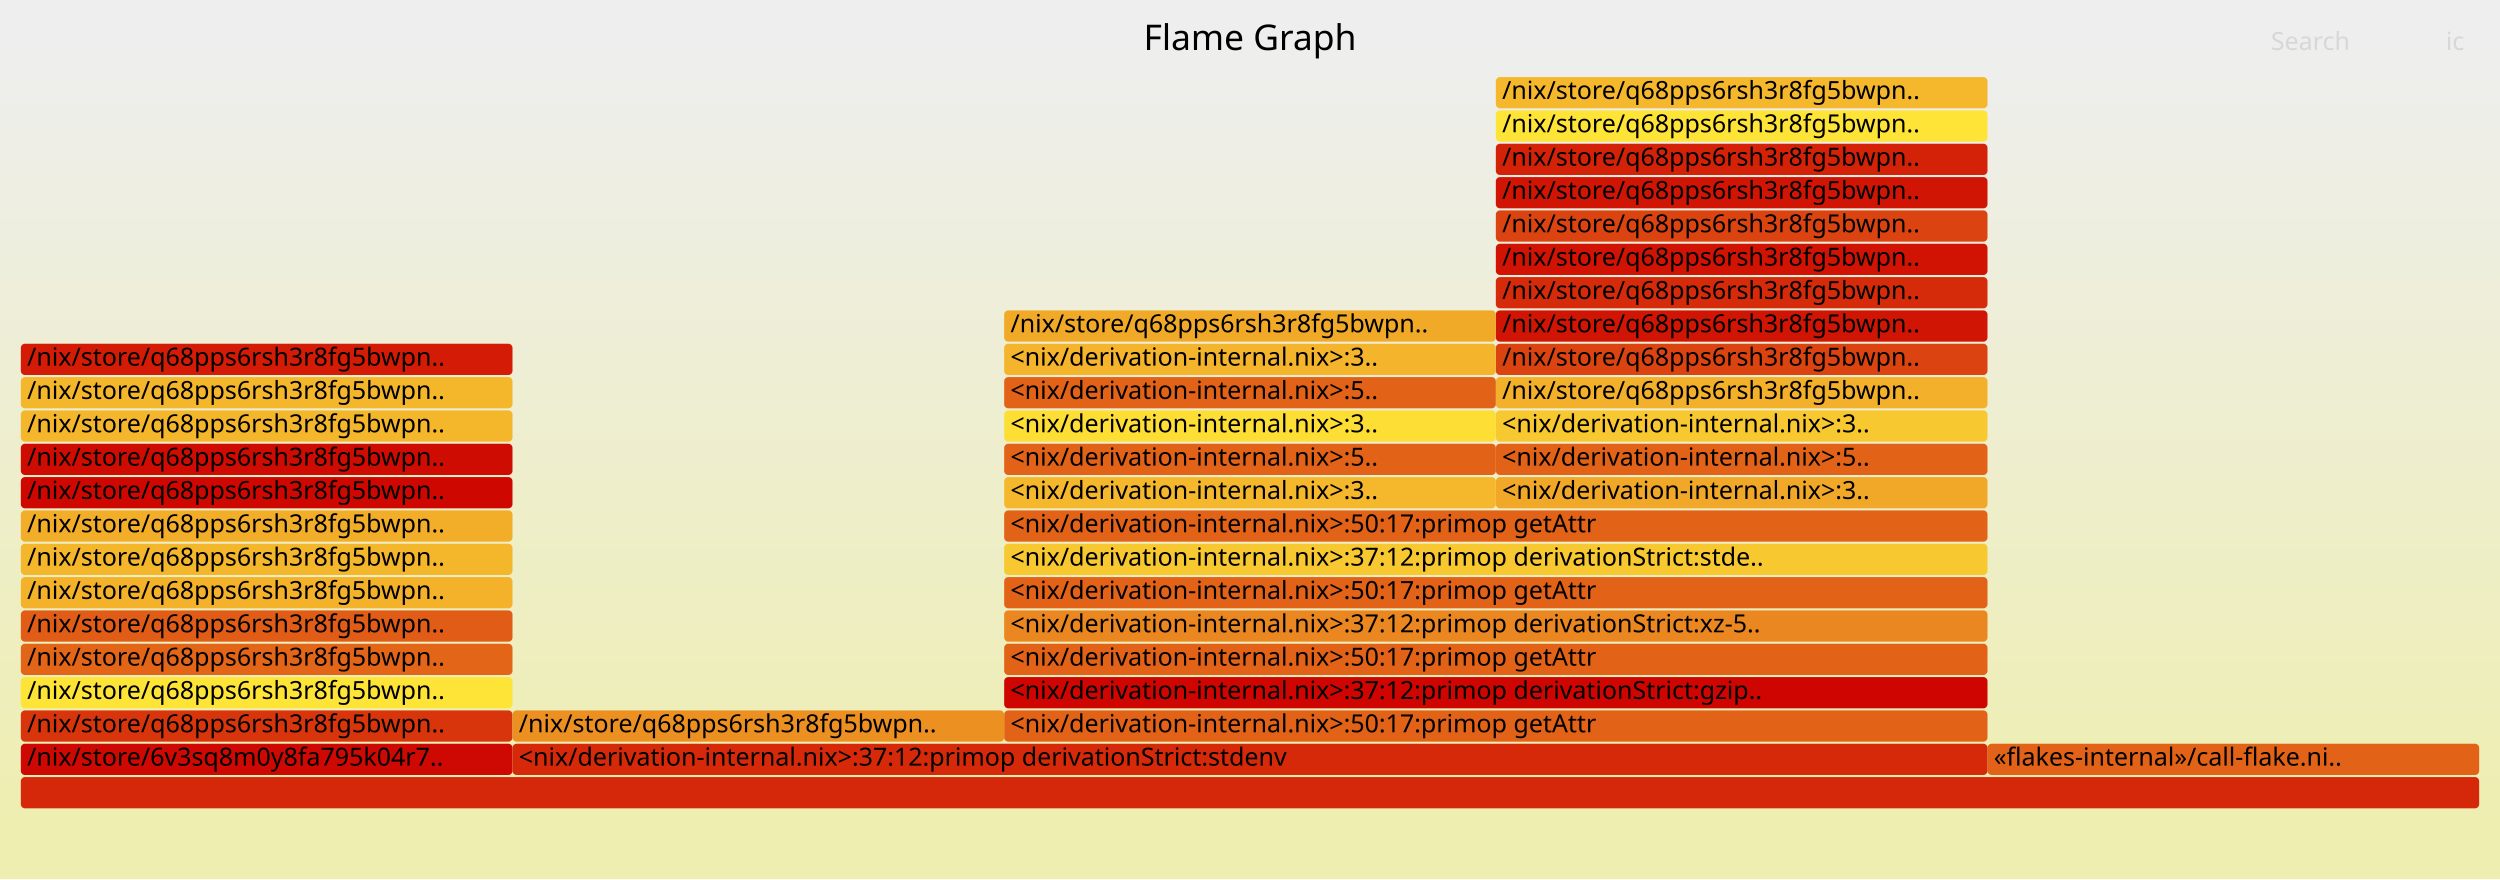
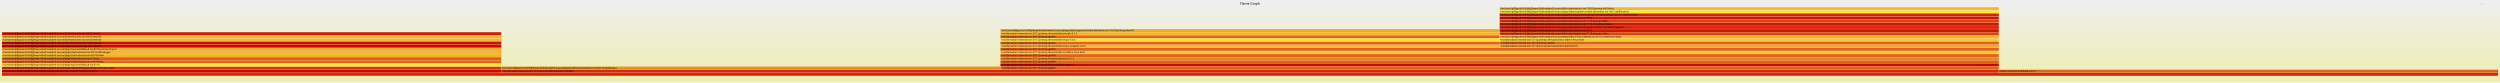
- <svg xmlns="http://www.w3.org/2000/svg" version="1.1" width="1200" height="422" viewBox="0 0 1200 422">
+ <svg xmlns="http://www.w3.org/2000/svg" version="1.1" width="12800" height="422" viewBox="0 0 12800 422">
  <defs>
    <linearGradient id="background" y1="0" y2="1" x1="0" x2="0">
      <stop stop-color="#eeeeee" offset="5%" />
      <stop stop-color="#eeeeb0" offset="95%" />
    </linearGradient>
  </defs>
  <style type="text/css">
	text { font-family:Verdana; font-size:12px; fill:rgb(0,0,0); }
	#search, #ignorecase { opacity:0.1; cursor:pointer; }
	#search:hover, #search.show, #ignorecase:hover, #ignorecase.show { opacity:1; }
	#subtitle { text-anchor:middle; font-color:rgb(160,160,160); }
	#title { text-anchor:middle; font-size:17px}
	#unzoom { cursor:pointer; }
	#frames &gt; *:hover { stroke:black; stroke-width:0.5; cursor:pointer; }
	.hide { display:none; }
	.parent { opacity:0.5; }
</style>
-   <rect x="0.0" y="0" width="1200.0" height="422.0" fill="url(#background)" />
-   <text id="title" x="600.00" y="24">Flame Graph</text>
+   <rect x="0.0" y="0" width="12800.0" height="422.0" fill="url(#background)" />
+   <text id="title" x="6400.00" y="24">Flame Graph</text>
  <text id="details" x="10.00" y="405"> </text>
  <text id="unzoom" x="10.00" y="24" class="hide">Reset Zoom</text>
-   <text id="search" x="1090.00" y="24">Search</text>
-   <text id="ignorecase" x="1174.00" y="24">ic</text>
-   <text id="matched" x="1090.00" y="405"> </text>
+   <text id="search" x="12690.00" y="24">Search</text>
+   <text id="ignorecase" x="12774.00" y="24">ic</text>
+   <text id="matched" x="12690.00" y="405"> </text>
  <g id="frames">
    <g>
-       <rect x="718.0" y="165" width="236.0" height="15.0" fill="rgb(219,68,16)" rx="2" ry="2" />
-       <text x="721.00" y="175.5">/nix/store/q68pps6rsh3r8fg5bwpn..</text>
-     </g>
-     <g>
-       <rect x="954.0" y="357" width="236.0" height="15.0" fill="rgb(226,98,23)" rx="2" ry="2" />
-       <text x="957.00" y="367.5">«flakes-internal»/call-flake.ni..</text>
-     </g>
-     <g>
-       <rect x="718.0" y="133" width="236.0" height="15.0" fill="rgb(214,43,10)" rx="2" ry="2" />
-       <text x="721.00" y="143.5">/nix/store/q68pps6rsh3r8fg5bwpn..</text>
-     </g>
-     <g>
-       <rect x="482.0" y="293" width="472.0" height="15.0" fill="rgb(234,135,32)" rx="2" ry="2" />
-       <text x="485.00" y="303.5">&lt;nix/derivation-internal.nix&gt;:37:12:primop derivationStrict:xz-5..</text>
-     </g>
-     <g>
-       <rect x="718.0" y="213" width="236.0" height="15.0" fill="rgb(226,98,23)" rx="2" ry="2" />
-       <text x="721.00" y="223.5">&lt;nix/derivation-internal.nix&gt;:5..</text>
-     </g>
-     <g>
-       <rect x="482.0" y="245" width="472.0" height="15.0" fill="rgb(226,98,23)" rx="2" ry="2" />
-       <text x="485.00" y="255.5">&lt;nix/derivation-internal.nix&gt;:50:17:primop getAttr</text>
-     </g>
-     <g>
-       <rect x="10.0" y="261" width="236.0" height="15.0" fill="rgb(244,182,43)" rx="2" ry="2" />
-       <text x="13.00" y="271.5">/nix/store/q68pps6rsh3r8fg5bwpn..</text>
-     </g>
-     <g>
-       <rect x="718.0" y="101" width="236.0" height="15.0" fill="rgb(219,68,16)" rx="2" ry="2" />
-       <text x="721.00" y="111.5">/nix/store/q68pps6rsh3r8fg5bwpn..</text>
-     </g>
-     <g>
-       <rect x="10.0" y="181" width="236.0" height="15.0" fill="rgb(244,183,43)" rx="2" ry="2" />
-       <text x="13.00" y="191.5">/nix/store/q68pps6rsh3r8fg5bwpn..</text>
-     </g>
-     <g>
-       <rect x="718.0" y="149" width="236.0" height="15.0" fill="rgb(209,21,5)" rx="2" ry="2" />
-       <text x="721.00" y="159.5">/nix/store/q68pps6rsh3r8fg5bwpn..</text>
-     </g>
-     <g>
-       <rect x="10.0" y="325" width="236.0" height="15.0" fill="rgb(254,228,54)" rx="2" ry="2" />
-       <text x="13.00" y="335.5">/nix/store/q68pps6rsh3r8fg5bwpn..</text>
-     </g>
-     <g>
-       <rect x="10.0" y="197" width="236.0" height="15.0" fill="rgb(244,183,43)" rx="2" ry="2" />
-       <text x="13.00" y="207.5">/nix/store/q68pps6rsh3r8fg5bwpn..</text>
-     </g>
-     <g>
-       <rect x="10.0" y="357" width="236.0" height="15.0" fill="rgb(206,8,2)" rx="2" ry="2" />
-       <text x="13.00" y="367.5">/nix/store/6v3sq8m0y8fa795k04r7..</text>
-     </g>
-     <g>
-       <rect x="718.0" y="229" width="236.0" height="15.0" fill="rgb(241,168,40)" rx="2" ry="2" />
-       <text x="721.00" y="239.5">&lt;nix/derivation-internal.nix&gt;:3..</text>
-     </g>
-     <g>
-       <rect x="718.0" y="181" width="236.0" height="15.0" fill="rgb(243,176,42)" rx="2" ry="2" />
-       <text x="721.00" y="191.5">/nix/store/q68pps6rsh3r8fg5bwpn..</text>
-     </g>
-     <g>
-       <rect x="718.0" y="85" width="236.0" height="15.0" fill="rgb(209,21,5)" rx="2" ry="2" />
-       <text x="721.00" y="95.5">/nix/store/q68pps6rsh3r8fg5bwpn..</text>
-     </g>
-     <g>
-       <rect x="10.0" y="293" width="236.0" height="15.0" fill="rgb(225,92,22)" rx="2" ry="2" />
-       <text x="13.00" y="303.5">/nix/store/q68pps6rsh3r8fg5bwpn..</text>
-     </g>
-     <g>
-       <rect x="718.0" y="69" width="236.0" height="15.0" fill="rgb(212,34,8)" rx="2" ry="2" />
-       <text x="721.00" y="79.5">/nix/store/q68pps6rsh3r8fg5bwpn..</text>
-     </g>
-     <g>
-       <rect x="482.0" y="341" width="472.0" height="15.0" fill="rgb(226,98,23)" rx="2" ry="2" />
-       <text x="485.00" y="351.5">&lt;nix/derivation-internal.nix&gt;:50:17:primop getAttr</text>
-     </g>
-     <g>
-       <rect x="10.0" y="165" width="236.0" height="15.0" fill="rgb(211,27,6)" rx="2" ry="2" />
-       <text x="13.00" y="175.5">/nix/store/q68pps6rsh3r8fg5bwpn..</text>
-     </g>
-     <g>
-       <rect x="718.0" y="37" width="236.0" height="15.0" fill="rgb(245,184,44)" rx="2" ry="2" />
-       <text x="721.00" y="47.5">/nix/store/q68pps6rsh3r8fg5bwpn..</text>
-     </g>
-     <g>
-       <rect x="10.0" y="309" width="236.0" height="15.0" fill="rgb(227,101,24)" rx="2" ry="2" />
-       <text x="13.00" y="319.5">/nix/store/q68pps6rsh3r8fg5bwpn..</text>
-     </g>
-     <g>
-       <rect x="10.0" y="213" width="236.0" height="15.0" fill="rgb(207,12,2)" rx="2" ry="2" />
-       <text x="13.00" y="223.5">/nix/store/q68pps6rsh3r8fg5bwpn..</text>
-     </g>
-     <g>
-       <rect x="482.0" y="261" width="472.0" height="15.0" fill="rgb(248,200,48)" rx="2" ry="2" />
-       <text x="485.00" y="271.5">&lt;nix/derivation-internal.nix&gt;:37:12:primop derivationStrict:stde..</text>
-     </g>
-     <g>
-       <rect x="718.0" y="197" width="236.0" height="15.0" fill="rgb(248,200,48)" rx="2" ry="2" />
-       <text x="721.00" y="207.5">&lt;nix/derivation-internal.nix&gt;:3..</text>
-     </g>
-     <g>
-       <rect x="718.0" y="117" width="236.0" height="15.0" fill="rgb(209,19,4)" rx="2" ry="2" />
-       <text x="721.00" y="127.5">/nix/store/q68pps6rsh3r8fg5bwpn..</text>
-     </g>
-     <g>
-       <rect x="10.0" y="277" width="236.0" height="15.0" fill="rgb(243,178,42)" rx="2" ry="2" />
-       <text x="13.00" y="287.5">/nix/store/q68pps6rsh3r8fg5bwpn..</text>
-     </g>
-     <g>
-       <rect x="10.0" y="341" width="236.0" height="15.0" fill="rgb(216,53,12)" rx="2" ry="2" />
-       <text x="13.00" y="351.5">/nix/store/q68pps6rsh3r8fg5bwpn..</text>
-     </g>
-     <g>
-       <rect x="10.0" y="229" width="236.0" height="15.0" fill="rgb(206,7,1)" rx="2" ry="2" />
-       <text x="13.00" y="239.5">/nix/store/q68pps6rsh3r8fg5bwpn..</text>
-     </g>
-     <g>
-       <rect x="482.0" y="165" width="236.0" height="15.0" fill="rgb(244,180,43)" rx="2" ry="2" />
-       <text x="485.00" y="175.5">&lt;nix/derivation-internal.nix&gt;:3..</text>
-     </g>
-     <g>
-       <rect x="482.0" y="181" width="236.0" height="15.0" fill="rgb(226,98,23)" rx="2" ry="2" />
-       <text x="485.00" y="191.5">&lt;nix/derivation-internal.nix&gt;:5..</text>
-     </g>
-     <g>
-       <rect x="482.0" y="197" width="236.0" height="15.0" fill="rgb(253,222,53)" rx="2" ry="2" />
-       <text x="485.00" y="207.5">&lt;nix/derivation-internal.nix&gt;:3..</text>
-     </g>
-     <g>
-       <rect x="482.0" y="325" width="472.0" height="15.0" fill="rgb(206,5,1)" rx="2" ry="2" />
-       <text x="485.00" y="335.5">&lt;nix/derivation-internal.nix&gt;:37:12:primop derivationStrict:gzip..</text>
-     </g>
-     <g>
-       <rect x="718.0" y="53" width="236.0" height="15.0" fill="rgb(254,228,54)" rx="2" ry="2" />
-       <text x="721.00" y="63.5">/nix/store/q68pps6rsh3r8fg5bwpn..</text>
-     </g>
-     <g>
-       <rect x="10.0" y="245" width="236.0" height="15.0" fill="rgb(242,174,41)" rx="2" ry="2" />
-       <text x="13.00" y="255.5">/nix/store/q68pps6rsh3r8fg5bwpn..</text>
-     </g>
-     <g>
-       <rect x="482.0" y="277" width="472.0" height="15.0" fill="rgb(226,98,23)" rx="2" ry="2" />
-       <text x="485.00" y="287.5">&lt;nix/derivation-internal.nix&gt;:50:17:primop getAttr</text>
-     </g>
-     <g>
-       <rect x="482.0" y="213" width="236.0" height="15.0" fill="rgb(226,98,23)" rx="2" ry="2" />
-       <text x="485.00" y="223.5">&lt;nix/derivation-internal.nix&gt;:5..</text>
-     </g>
-     <g>
-       <rect x="246.0" y="341" width="236.0" height="15.0" fill="rgb(236,144,34)" rx="2" ry="2" />
-       <text x="249.00" y="351.5">/nix/store/q68pps6rsh3r8fg5bwpn..</text>
-     </g>
-     <g>
-       <rect x="482.0" y="309" width="472.0" height="15.0" fill="rgb(226,98,23)" rx="2" ry="2" />
-       <text x="485.00" y="319.5">&lt;nix/derivation-internal.nix&gt;:50:17:primop getAttr</text>
-     </g>
-     <g>
-       <rect x="246.0" y="357" width="708.0" height="15.0" fill="rgb(214,41,9)" rx="2" ry="2" />
-       <text x="249.00" y="367.5">&lt;nix/derivation-internal.nix&gt;:37:12:primop derivationStrict:stdenv</text>
-     </g>
-     <g>
-       <rect x="482.0" y="149" width="236.0" height="15.0" fill="rgb(241,170,40)" rx="2" ry="2" />
-       <text x="485.00" y="159.5">/nix/store/q68pps6rsh3r8fg5bwpn..</text>
-     </g>
-     <g>
-       <rect x="482.0" y="229" width="236.0" height="15.0" fill="rgb(245,184,44)" rx="2" ry="2" />
-       <text x="485.00" y="239.5">&lt;nix/derivation-internal.nix&gt;:3..</text>
-     </g>
-     <g>
-       <rect x="10.0" y="373" width="1180.0" height="15.0" fill="rgb(213,39,9)" rx="2" ry="2" />
+       <rect x="7678.0" y="37" width="2556.0" height="15.0" fill="rgb(245,184,44)" rx="2" ry="2" />
+       <text x="7681.00" y="47.5">/nix/store/q68pps6rsh3r8fg5bwpn43vkhzavkjm9-source/lib/customisation.nix:139:29:primop listToAttrs</text>
+     </g>
+     <g>
+       <rect x="5122.0" y="277" width="5112.0" height="15.0" fill="rgb(226,98,23)" rx="2" ry="2" />
+       <text x="5125.00" y="287.5">&lt;nix/derivation-internal.nix&gt;:50:17:primop getAttr</text>
+     </g>
+     <g>
+       <rect x="10.0" y="309" width="2556.0" height="15.0" fill="rgb(227,101,24)" rx="2" ry="2" />
+       <text x="13.00" y="319.5">/nix/store/q68pps6rsh3r8fg5bwpn43vkhzavkjm9-source/pkgs/stdenv/booter.nix:104:4:dfold</text>
+     </g>
+     <g>
+       <rect x="5122.0" y="309" width="5112.0" height="15.0" fill="rgb(226,98,23)" rx="2" ry="2" />
+       <text x="5125.00" y="319.5">&lt;nix/derivation-internal.nix&gt;:50:17:primop getAttr</text>
+     </g>
+     <g>
+       <rect x="10.0" y="261" width="2556.0" height="15.0" fill="rgb(244,182,43)" rx="2" ry="2" />
+       <text x="13.00" y="271.5">/nix/store/q68pps6rsh3r8fg5bwpn43vkhzavkjm9-source/pkgs/stdenv/booter.nix:99:10:allPackages</text>
+     </g>
+     <g>
+       <rect x="10.0" y="245" width="2556.0" height="15.0" fill="rgb(242,174,41)" rx="2" ry="2" />
+       <text x="13.00" y="255.5">/nix/store/q68pps6rsh3r8fg5bwpn43vkhzavkjm9-source/pkgs/top-level/default.nix:87:26:primop import</text>
+     </g>
+     <g>
+       <rect x="5122.0" y="229" width="2556.0" height="15.0" fill="rgb(245,184,44)" rx="2" ry="2" />
+       <text x="5125.00" y="239.5">&lt;nix/derivation-internal.nix&gt;:37:12:primop derivationStrict:gcc-wrapper-6.4.0</text>
+     </g>
+     <g>
+       <rect x="7678.0" y="85" width="2556.0" height="15.0" fill="rgb(209,21,5)" rx="2" ry="2" />
+       <text x="7681.00" y="95.5">/nix/store/q68pps6rsh3r8fg5bwpn43vkhzavkjm9-source/lib/customisation.nix:74:12</text>
+     </g>
+     <g>
+       <rect x="5122.0" y="181" width="2556.0" height="15.0" fill="rgb(226,98,23)" rx="2" ry="2" />
+       <text x="5125.00" y="191.5">&lt;nix/derivation-internal.nix&gt;:50:17:primop getAttr</text>
+     </g>
+     <g>
+       <rect x="10.0" y="181" width="2556.0" height="15.0" fill="rgb(244,183,43)" rx="2" ry="2" />
+       <text x="13.00" y="191.5">/nix/store/q68pps6rsh3r8fg5bwpn43vkhzavkjm9-source/lib/fixed-points.nix:44:42:extends</text>
+     </g>
+     <g>
+       <rect x="10.0" y="197" width="2556.0" height="15.0" fill="rgb(244,183,43)" rx="2" ry="2" />
+       <text x="13.00" y="207.5">/nix/store/q68pps6rsh3r8fg5bwpn43vkhzavkjm9-source/lib/fixed-points.nix:44:42:extends</text>
+     </g>
+     <g>
+       <rect x="7678.0" y="165" width="2556.0" height="15.0" fill="rgb(219,68,16)" rx="2" ry="2" />
+       <text x="7681.00" y="175.5">/nix/store/q68pps6rsh3r8fg5bwpn43vkhzavkjm9-source/lib/customisation.nix:77:10:primop isAttrs</text>
+     </g>
+     <g>
+       <rect x="7678.0" y="117" width="2556.0" height="15.0" fill="rgb(209,19,4)" rx="2" ry="2" />
+       <text x="7681.00" y="127.5">/nix/store/q68pps6rsh3r8fg5bwpn43vkhzavkjm9-source/lib/customisation.nix:117:8:makeOverridable</text>
+     </g>
+     <g>
+       <rect x="10.0" y="277" width="2556.0" height="15.0" fill="rgb(243,178,42)" rx="2" ry="2" />
+       <text x="13.00" y="287.5">/nix/store/q68pps6rsh3r8fg5bwpn43vkhzavkjm9-source/pkgs/stdenv/booter.nix:68:18:folder</text>
+     </g>
+     <g>
+       <rect x="5122.0" y="325" width="5112.0" height="15.0" fill="rgb(206,5,1)" rx="2" ry="2" />
+       <text x="5125.00" y="335.5">&lt;nix/derivation-internal.nix&gt;:37:12:primop derivationStrict:gzip-1.8</text>
+     </g>
+     <g>
+       <rect x="10234.0" y="357" width="2556.0" height="15.0" fill="rgb(226,98,23)" rx="2" ry="2" />
+       <text x="10237.00" y="367.5">«flakes-internal»/call-flake.nix:5:1</text>
+     </g>
+     <g>
+       <rect x="5122.0" y="261" width="5112.0" height="15.0" fill="rgb(248,200,48)" rx="2" ry="2" />
+       <text x="5125.00" y="271.5">&lt;nix/derivation-internal.nix&gt;:37:12:primop derivationStrict:stdenv-linux-boot</text>
+     </g>
+     <g>
+       <rect x="10.0" y="165" width="2556.0" height="15.0" fill="rgb(211,27,6)" rx="2" ry="2" />
+       <text x="13.00" y="175.5">/nix/store/q68pps6rsh3r8fg5bwpn43vkhzavkjm9-source/lib/fixed-points.nix:44:67:aliases</text>
+     </g>
+     <g>
+       <rect x="5122.0" y="245" width="5112.0" height="15.0" fill="rgb(226,98,23)" rx="2" ry="2" />
+       <text x="5125.00" y="255.5">&lt;nix/derivation-internal.nix&gt;:50:17:primop getAttr</text>
+     </g>
+     <g>
+       <rect x="7678.0" y="181" width="2556.0" height="15.0" fill="rgb(243,176,42)" rx="2" ry="2" />
+       <text x="7681.00" y="191.5">/nix/store/q68pps6rsh3r8fg5bwpn43vkhzavkjm9-source/pkgs/stdenv/linux/default.nix:76:19:makeOverridable</text>
+     </g>
+     <g>
+       <rect x="10.0" y="341" width="2556.0" height="15.0" fill="rgb(216,53,12)" rx="2" ry="2" />
+       <text x="13.00" y="351.5">/nix/store/q68pps6rsh3r8fg5bwpn43vkhzavkjm9-source/pkgs/top-level/impure.nix:82:1:primop import</text>
+     </g>
+     <g>
+       <rect x="7678.0" y="53" width="2556.0" height="15.0" fill="rgb(254,228,54)" rx="2" ry="2" />
+       <text x="7681.00" y="63.5">/nix/store/q68pps6rsh3r8fg5bwpn43vkhzavkjm9-source/pkgs/stdenv/generic/make-derivation.nix:166:7:addPassthru</text>
+     </g>
+     <g>
+       <rect x="10.0" y="357" width="2556.0" height="15.0" fill="rgb(206,8,2)" rx="2" ry="2" />
+       <text x="13.00" y="367.5">/nix/store/6v3sq8m0y8fa795k04r7yrkncj1lqmcg-source/flake.nix:23:17:primop import</text>
+     </g>
+     <g>
+       <rect x="7678.0" y="149" width="2556.0" height="15.0" fill="rgb(209,21,5)" rx="2" ry="2" />
+       <text x="7681.00" y="159.5">/nix/store/q68pps6rsh3r8fg5bwpn43vkhzavkjm9-source/lib/customisation.nix:74:12</text>
+     </g>
+     <g>
+       <rect x="7678.0" y="229" width="2556.0" height="15.0" fill="rgb(241,168,40)" rx="2" ry="2" />
+       <text x="7681.00" y="239.5">&lt;nix/derivation-internal.nix&gt;:37:12:primop derivationStrict:patchelf-0.9</text>
+     </g>
+     <g>
+       <rect x="5122.0" y="149" width="2556.0" height="15.0" fill="rgb(241,170,40)" rx="2" ry="2" />
+       <text x="5125.00" y="159.5">/nix/store/q68pps6rsh3r8fg5bwpn43vkhzavkjm9-source/pkgs/stdenv/generic/make-derivation.nix:112:35:primop elemAt</text>
+     </g>
+     <g>
+       <rect x="7678.0" y="133" width="2556.0" height="15.0" fill="rgb(214,43,10)" rx="2" ry="2" />
+       <text x="7681.00" y="143.5">/nix/store/q68pps6rsh3r8fg5bwpn43vkhzavkjm9-source/pkgs/top-level/all-packages.nix:6919:18:callPackageWith</text>
+     </g>
+     <g>
+       <rect x="5122.0" y="341" width="5112.0" height="15.0" fill="rgb(226,98,23)" rx="2" ry="2" />
+       <text x="5125.00" y="351.5">&lt;nix/derivation-internal.nix&gt;:50:17:primop getAttr</text>
+     </g>
+     <g>
+       <rect x="10.0" y="293" width="2556.0" height="15.0" fill="rgb(225,92,22)" rx="2" ry="2" />
+       <text x="13.00" y="303.5">/nix/store/q68pps6rsh3r8fg5bwpn43vkhzavkjm9-source/pkgs/stdenv/booter.nix:71:8:go</text>
+     </g>
+     <g>
+       <rect x="10.0" y="213" width="2556.0" height="15.0" fill="rgb(207,12,2)" rx="2" ry="2" />
+       <text x="13.00" y="223.5">/nix/store/q68pps6rsh3r8fg5bwpn43vkhzavkjm9-source/lib/fixed-points.nix:19:20:extends</text>
+     </g>
+     <g>
+       <rect x="7678.0" y="197" width="2556.0" height="15.0" fill="rgb(248,200,48)" rx="2" ry="2" />
+       <text x="7681.00" y="207.5">&lt;nix/derivation-internal.nix&gt;:37:12:primop derivationStrict:stdenv-linux-boot</text>
+     </g>
+     <g>
+       <rect x="10.0" y="229" width="2556.0" height="15.0" fill="rgb(206,7,1)" rx="2" ry="2" />
+       <text x="13.00" y="239.5">/nix/store/q68pps6rsh3r8fg5bwpn43vkhzavkjm9-source/pkgs/top-level/stage.nix:134:3:fix</text>
+     </g>
+     <g>
+       <rect x="7678.0" y="69" width="2556.0" height="15.0" fill="rgb(212,34,8)" rx="2" ry="2" />
+       <text x="7681.00" y="79.5">/nix/store/q68pps6rsh3r8fg5bwpn43vkhzavkjm9-source/pkgs/development/tools/misc/binutils/default.nix:19:1:mkDerivation</text>
+     </g>
+     <g>
+       <rect x="5122.0" y="293" width="5112.0" height="15.0" fill="rgb(234,135,32)" rx="2" ry="2" />
+       <text x="5125.00" y="303.5">&lt;nix/derivation-internal.nix&gt;:37:12:primop derivationStrict:xz-5.2.3</text>
+     </g>
+     <g>
+       <rect x="2566.0" y="341" width="2556.0" height="15.0" fill="rgb(236,144,34)" rx="2" ry="2" />
+       <text x="2569.00" y="351.5">/nix/store/q68pps6rsh3r8fg5bwpn43vkhzavkjm9-source/pkgs/stdenv/linux/default.nix:301:37:getOutput</text>
+     </g>
+     <g>
+       <rect x="2566.0" y="357" width="7668.0" height="15.0" fill="rgb(214,41,9)" rx="2" ry="2" />
+       <text x="2569.00" y="367.5">&lt;nix/derivation-internal.nix&gt;:37:12:primop derivationStrict:stdenv</text>
+     </g>
+     <g>
+       <rect x="10.0" y="373" width="12780.0" height="15.0" fill="rgb(213,39,9)" rx="2" ry="2" />
      <text x="13.00" y="383.5" />
+     </g>
+     <g>
+       <rect x="7678.0" y="101" width="2556.0" height="15.0" fill="rgb(219,68,16)" rx="2" ry="2" />
+       <text x="7681.00" y="111.5">/nix/store/q68pps6rsh3r8fg5bwpn43vkhzavkjm9-source/lib/customisation.nix:77:10:primop isAttrs</text>
+     </g>
+     <g>
+       <rect x="5122.0" y="165" width="2556.0" height="15.0" fill="rgb(244,180,43)" rx="2" ry="2" />
+       <text x="5125.00" y="175.5">&lt;nix/derivation-internal.nix&gt;:37:12:primop derivationStrict:mpfr-3.1.3</text>
+     </g>
+     <g>
+       <rect x="5122.0" y="213" width="2556.0" height="15.0" fill="rgb(226,98,23)" rx="2" ry="2" />
+       <text x="5125.00" y="223.5">&lt;nix/derivation-internal.nix&gt;:50:17:primop getAttr</text>
+     </g>
+     <g>
+       <rect x="5122.0" y="197" width="2556.0" height="15.0" fill="rgb(253,222,53)" rx="2" ry="2" />
+       <text x="5125.00" y="207.5">&lt;nix/derivation-internal.nix&gt;:37:12:primop derivationStrict:gcc-6.4.0</text>
+     </g>
+     <g>
+       <rect x="7678.0" y="213" width="2556.0" height="15.0" fill="rgb(226,98,23)" rx="2" ry="2" />
+       <text x="7681.00" y="223.5">&lt;nix/derivation-internal.nix&gt;:50:17:primop getAttr</text>
+     </g>
+     <g>
+       <rect x="10.0" y="325" width="2556.0" height="15.0" fill="rgb(254,228,54)" rx="2" ry="2" />
+       <text x="13.00" y="335.5">/nix/store/q68pps6rsh3r8fg5bwpn43vkhzavkjm9-source/pkgs/top-level/default.nix:97:10</text>
    </g>
  </g>
</svg>
